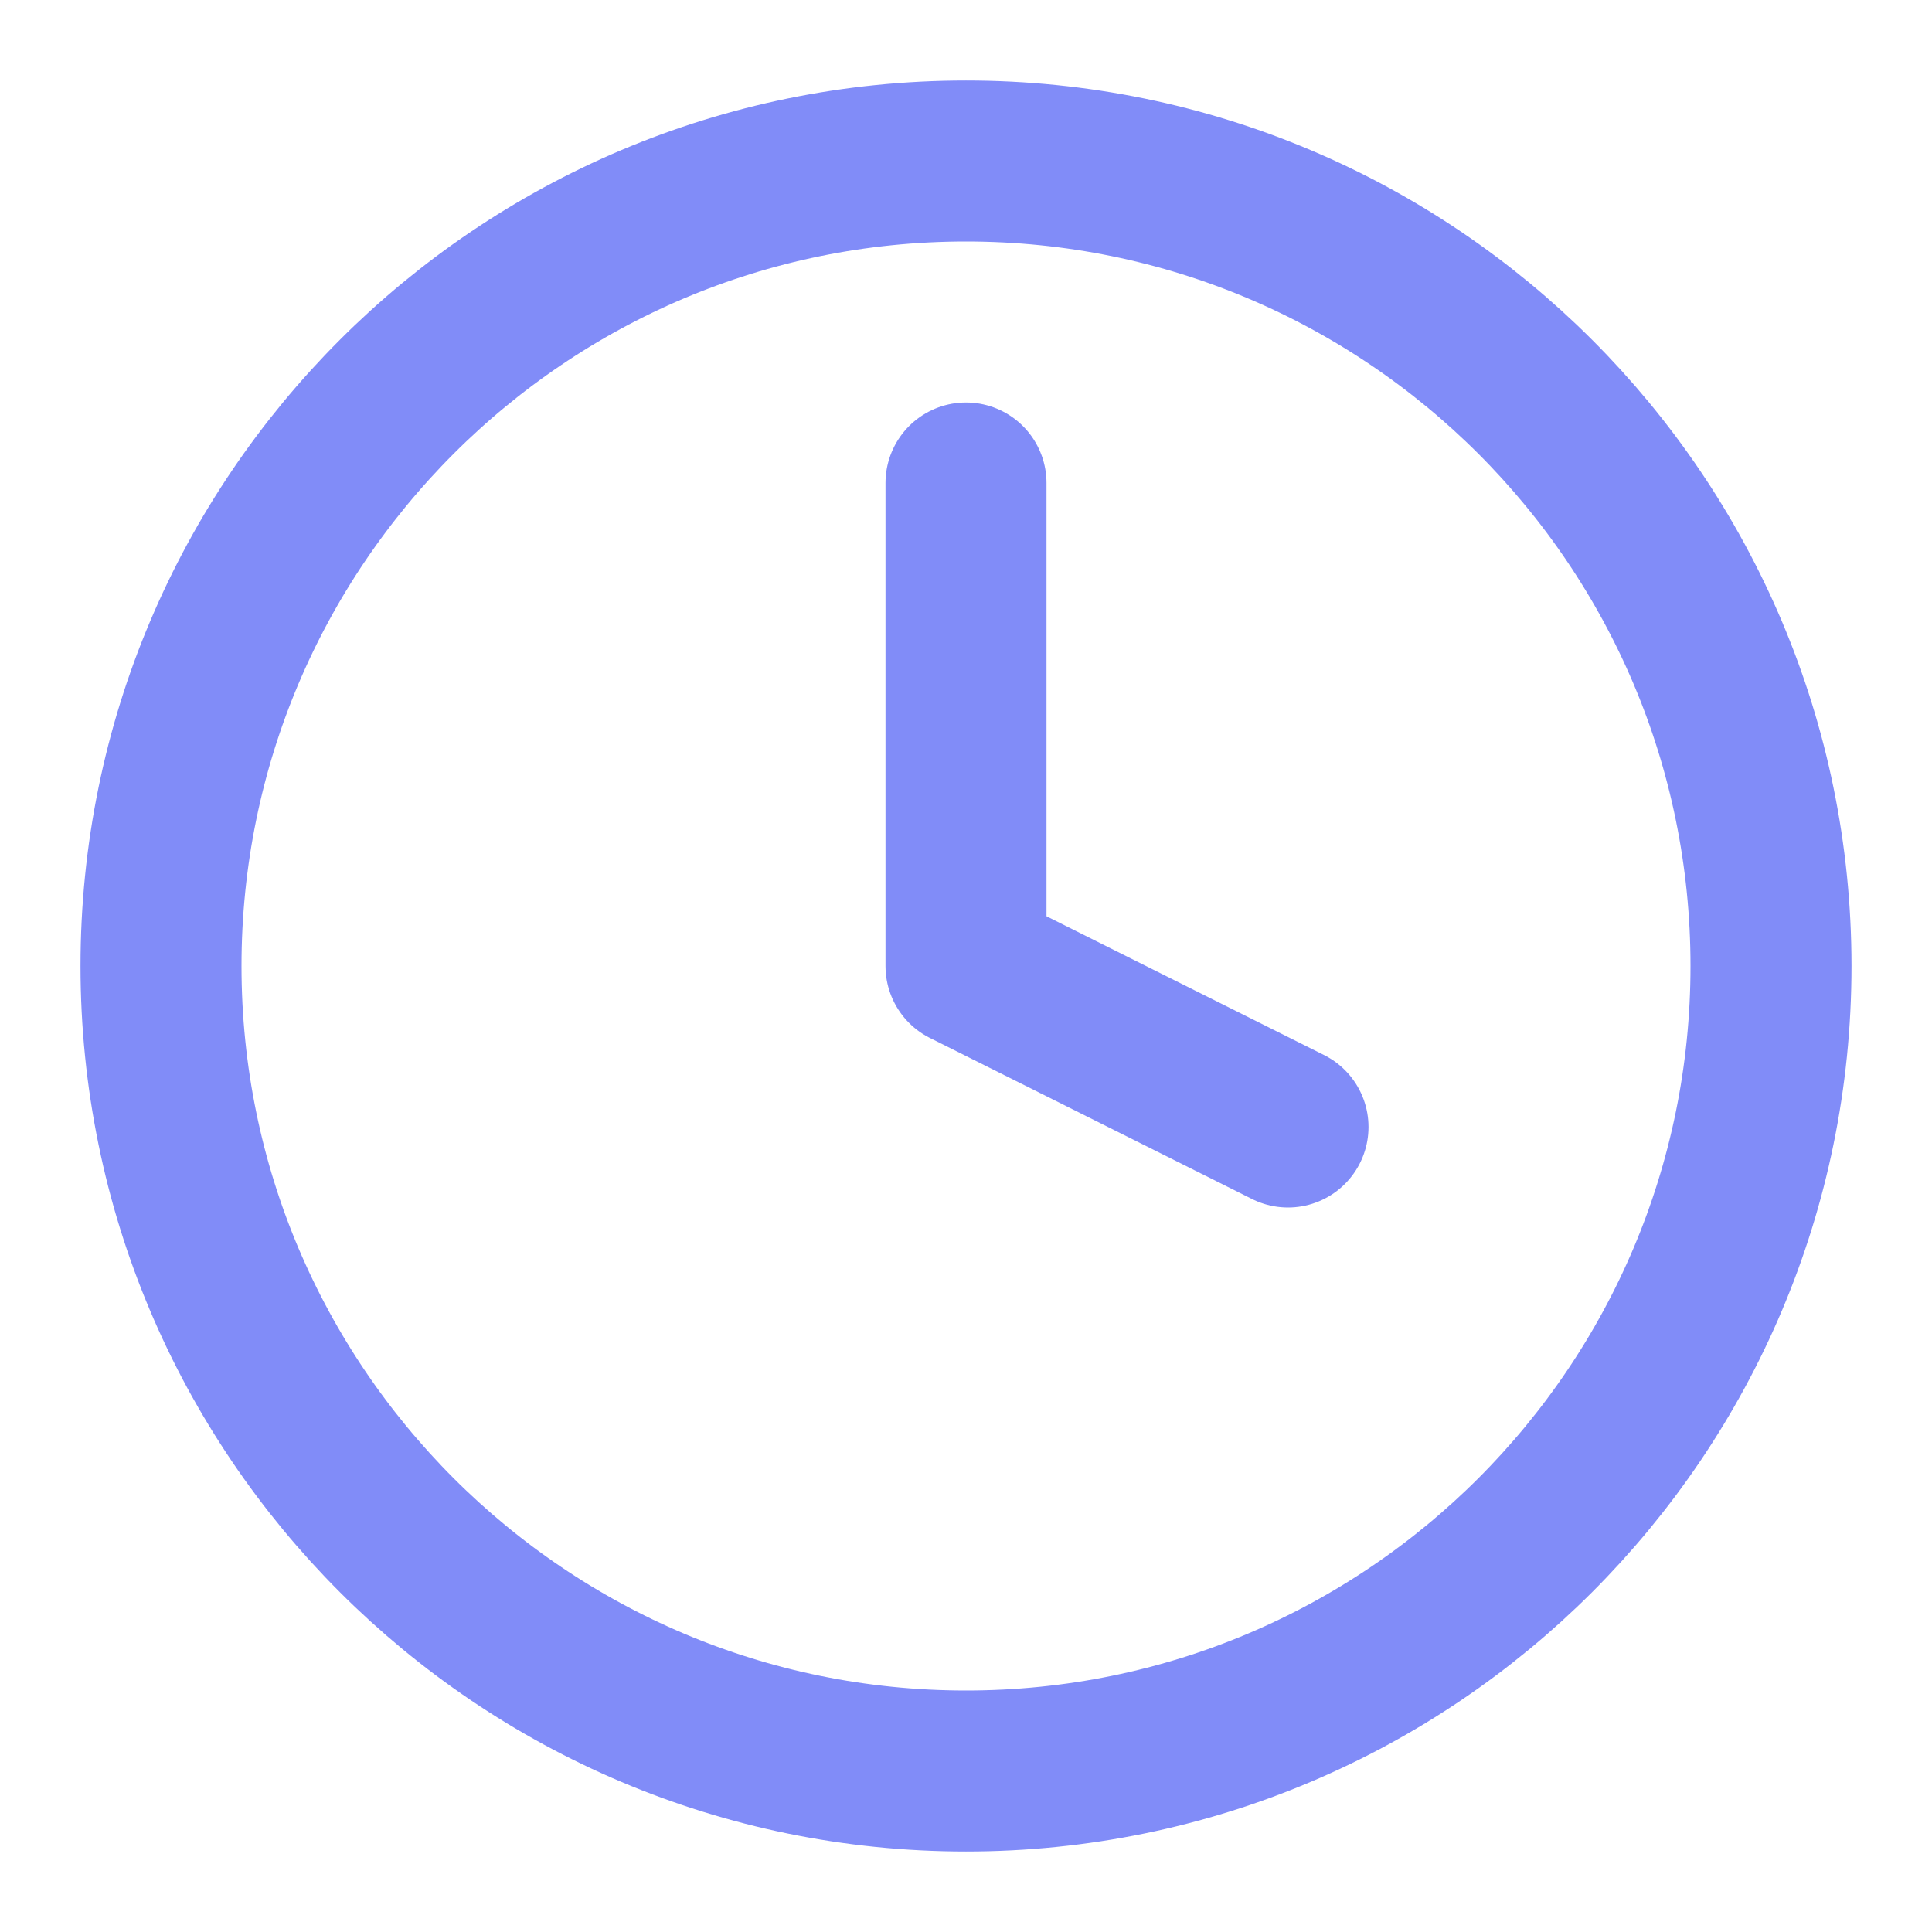
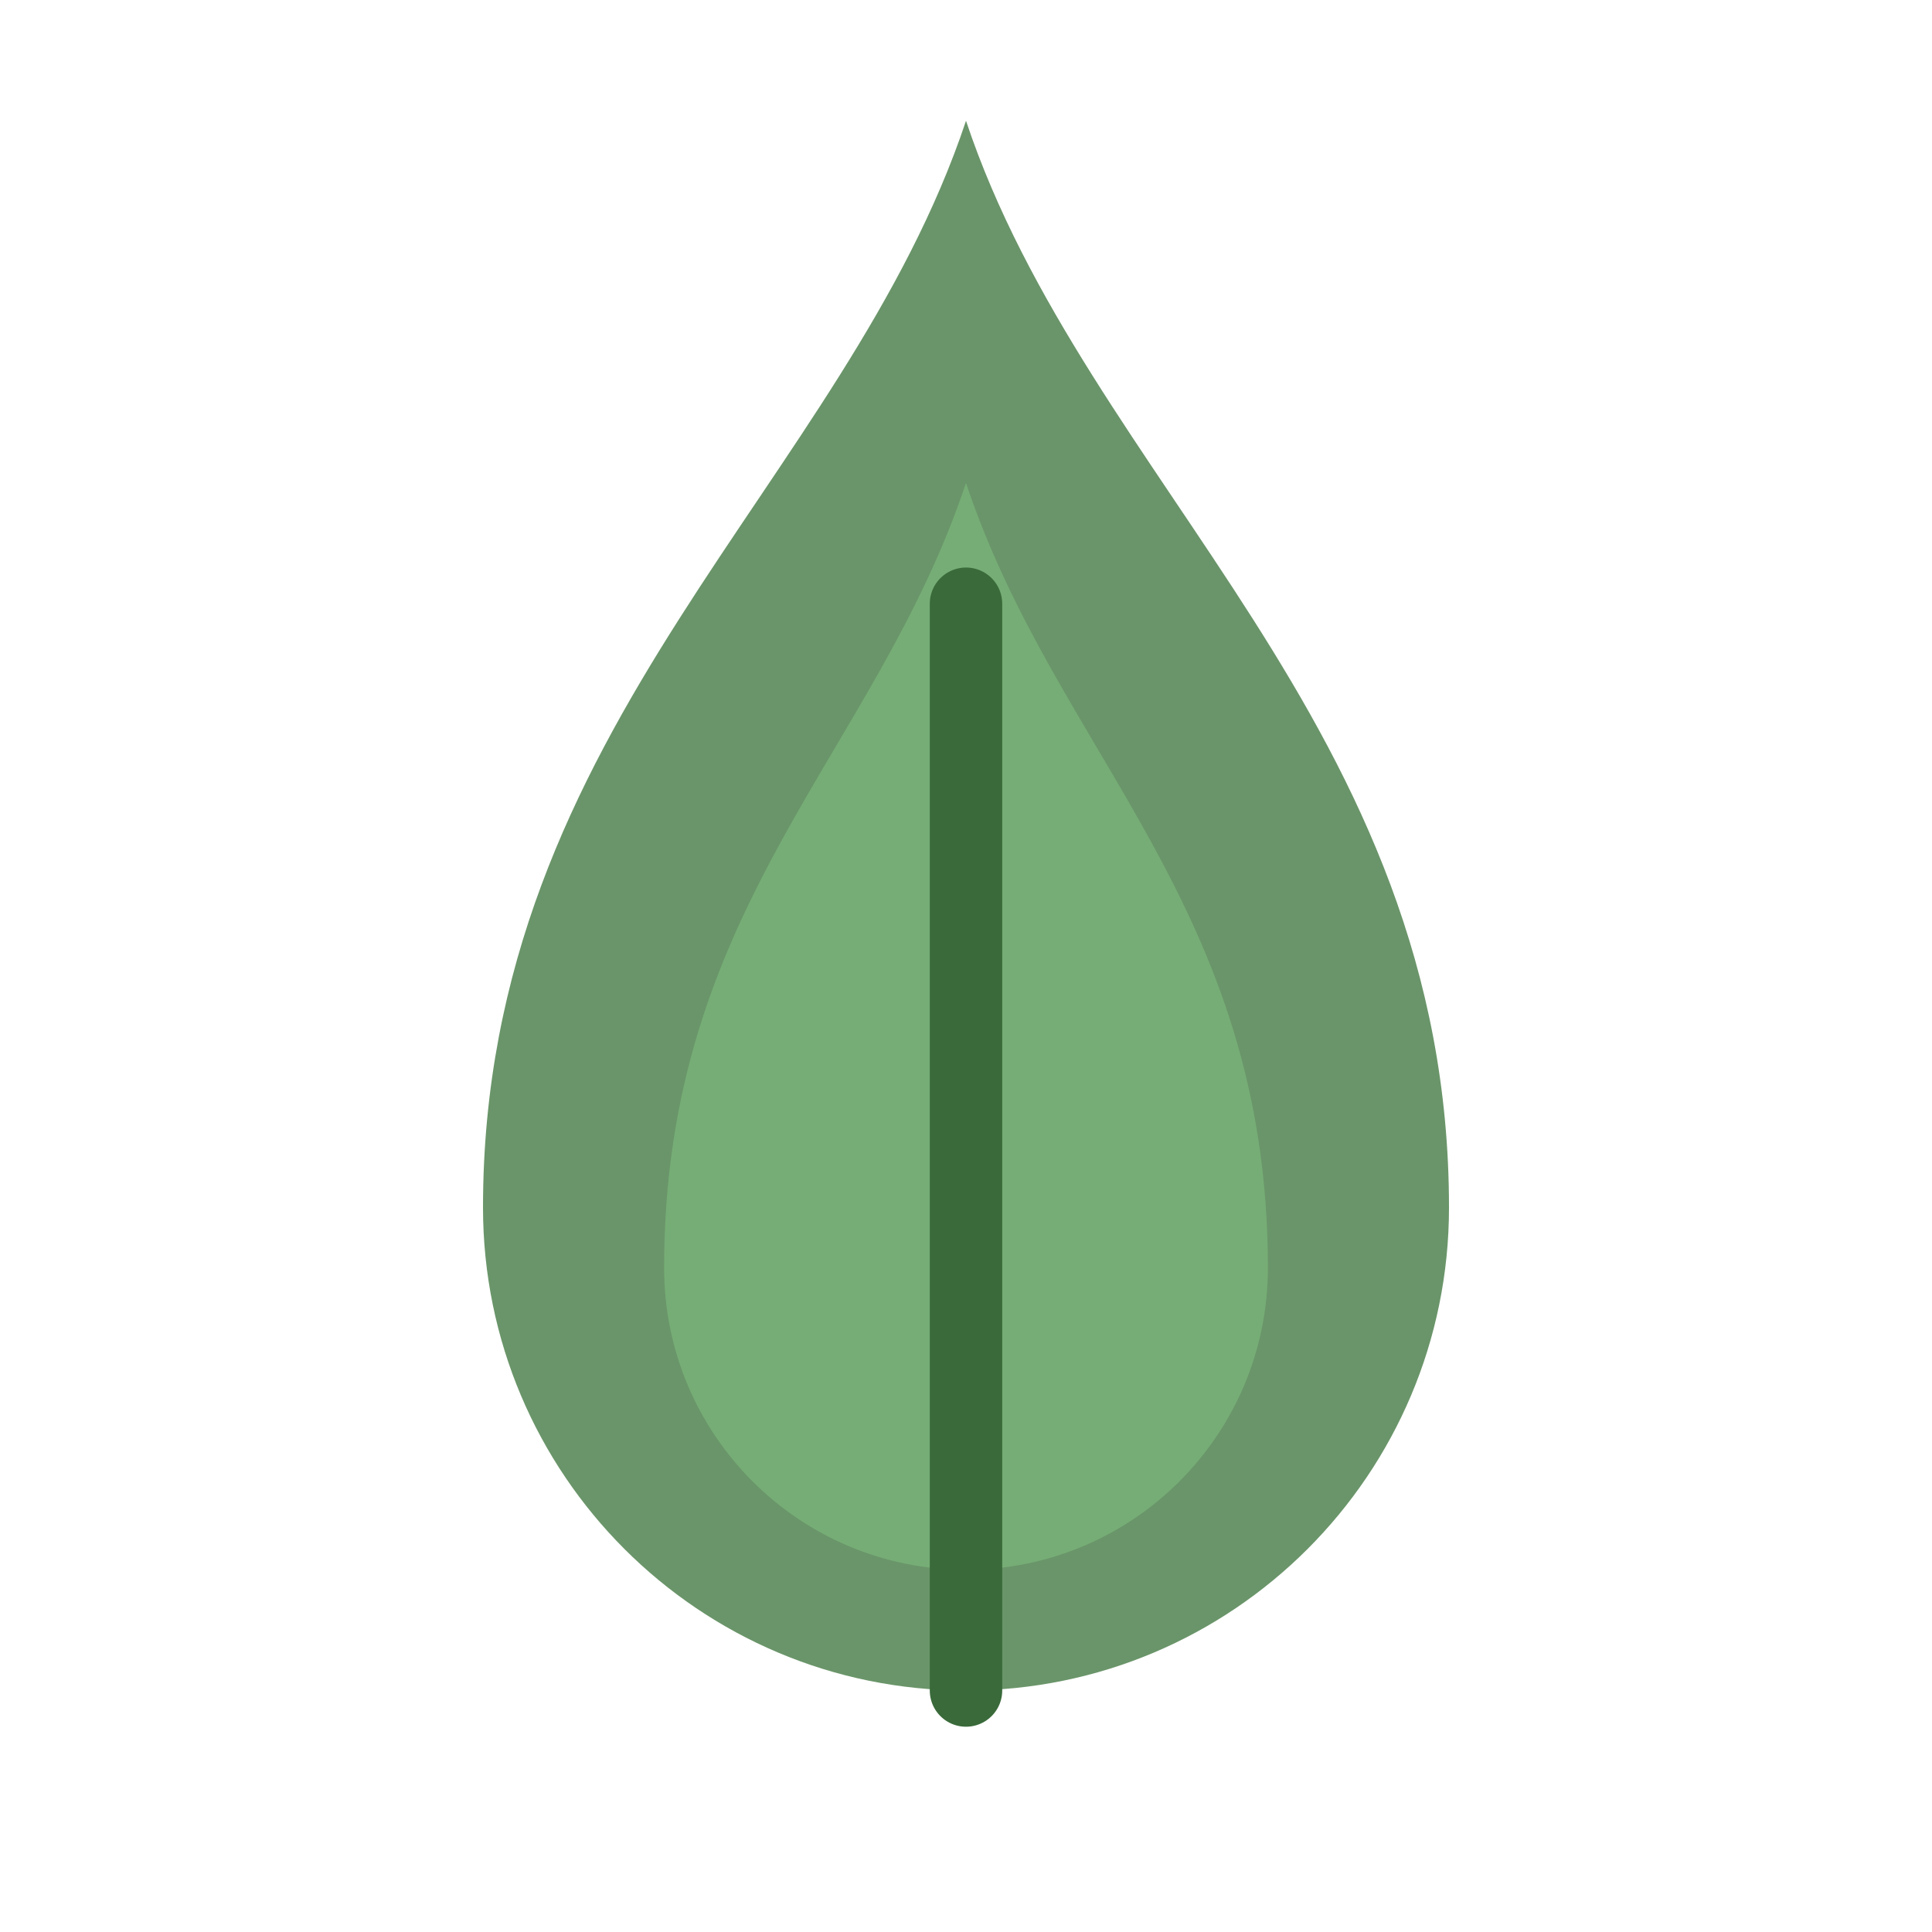
- <svg xmlns="http://www.w3.org/2000/svg" viewBox="0 0 24 24" fill="none" stroke="#818cf8" stroke-width="2" stroke-linecap="round" stroke-linejoin="round">
-   <circle cx="12" cy="12" r="10" />
-   <polyline points="12 6 12 12 16 14" />
+ <svg xmlns="http://www.w3.org/2000/svg" viewBox="0 0 32 32">
+   <path d="M16 2c-2 6-8 10-8 18a8 8 0 0016 0c0-8-6-12-8-18z" fill="#5a8a5a" opacity="0.9" />
+   <path d="M16 8c-1.5 4.5-5 7-5 13a5 5 0 0010 0c0-6-3.5-8.5-5-13z" fill="#7ab87a" opacity="0.7" />
+   <line x1="16" y1="10" x2="16" y2="28" stroke="#3a6a3a" stroke-width="1.2" stroke-linecap="round" />
</svg>
